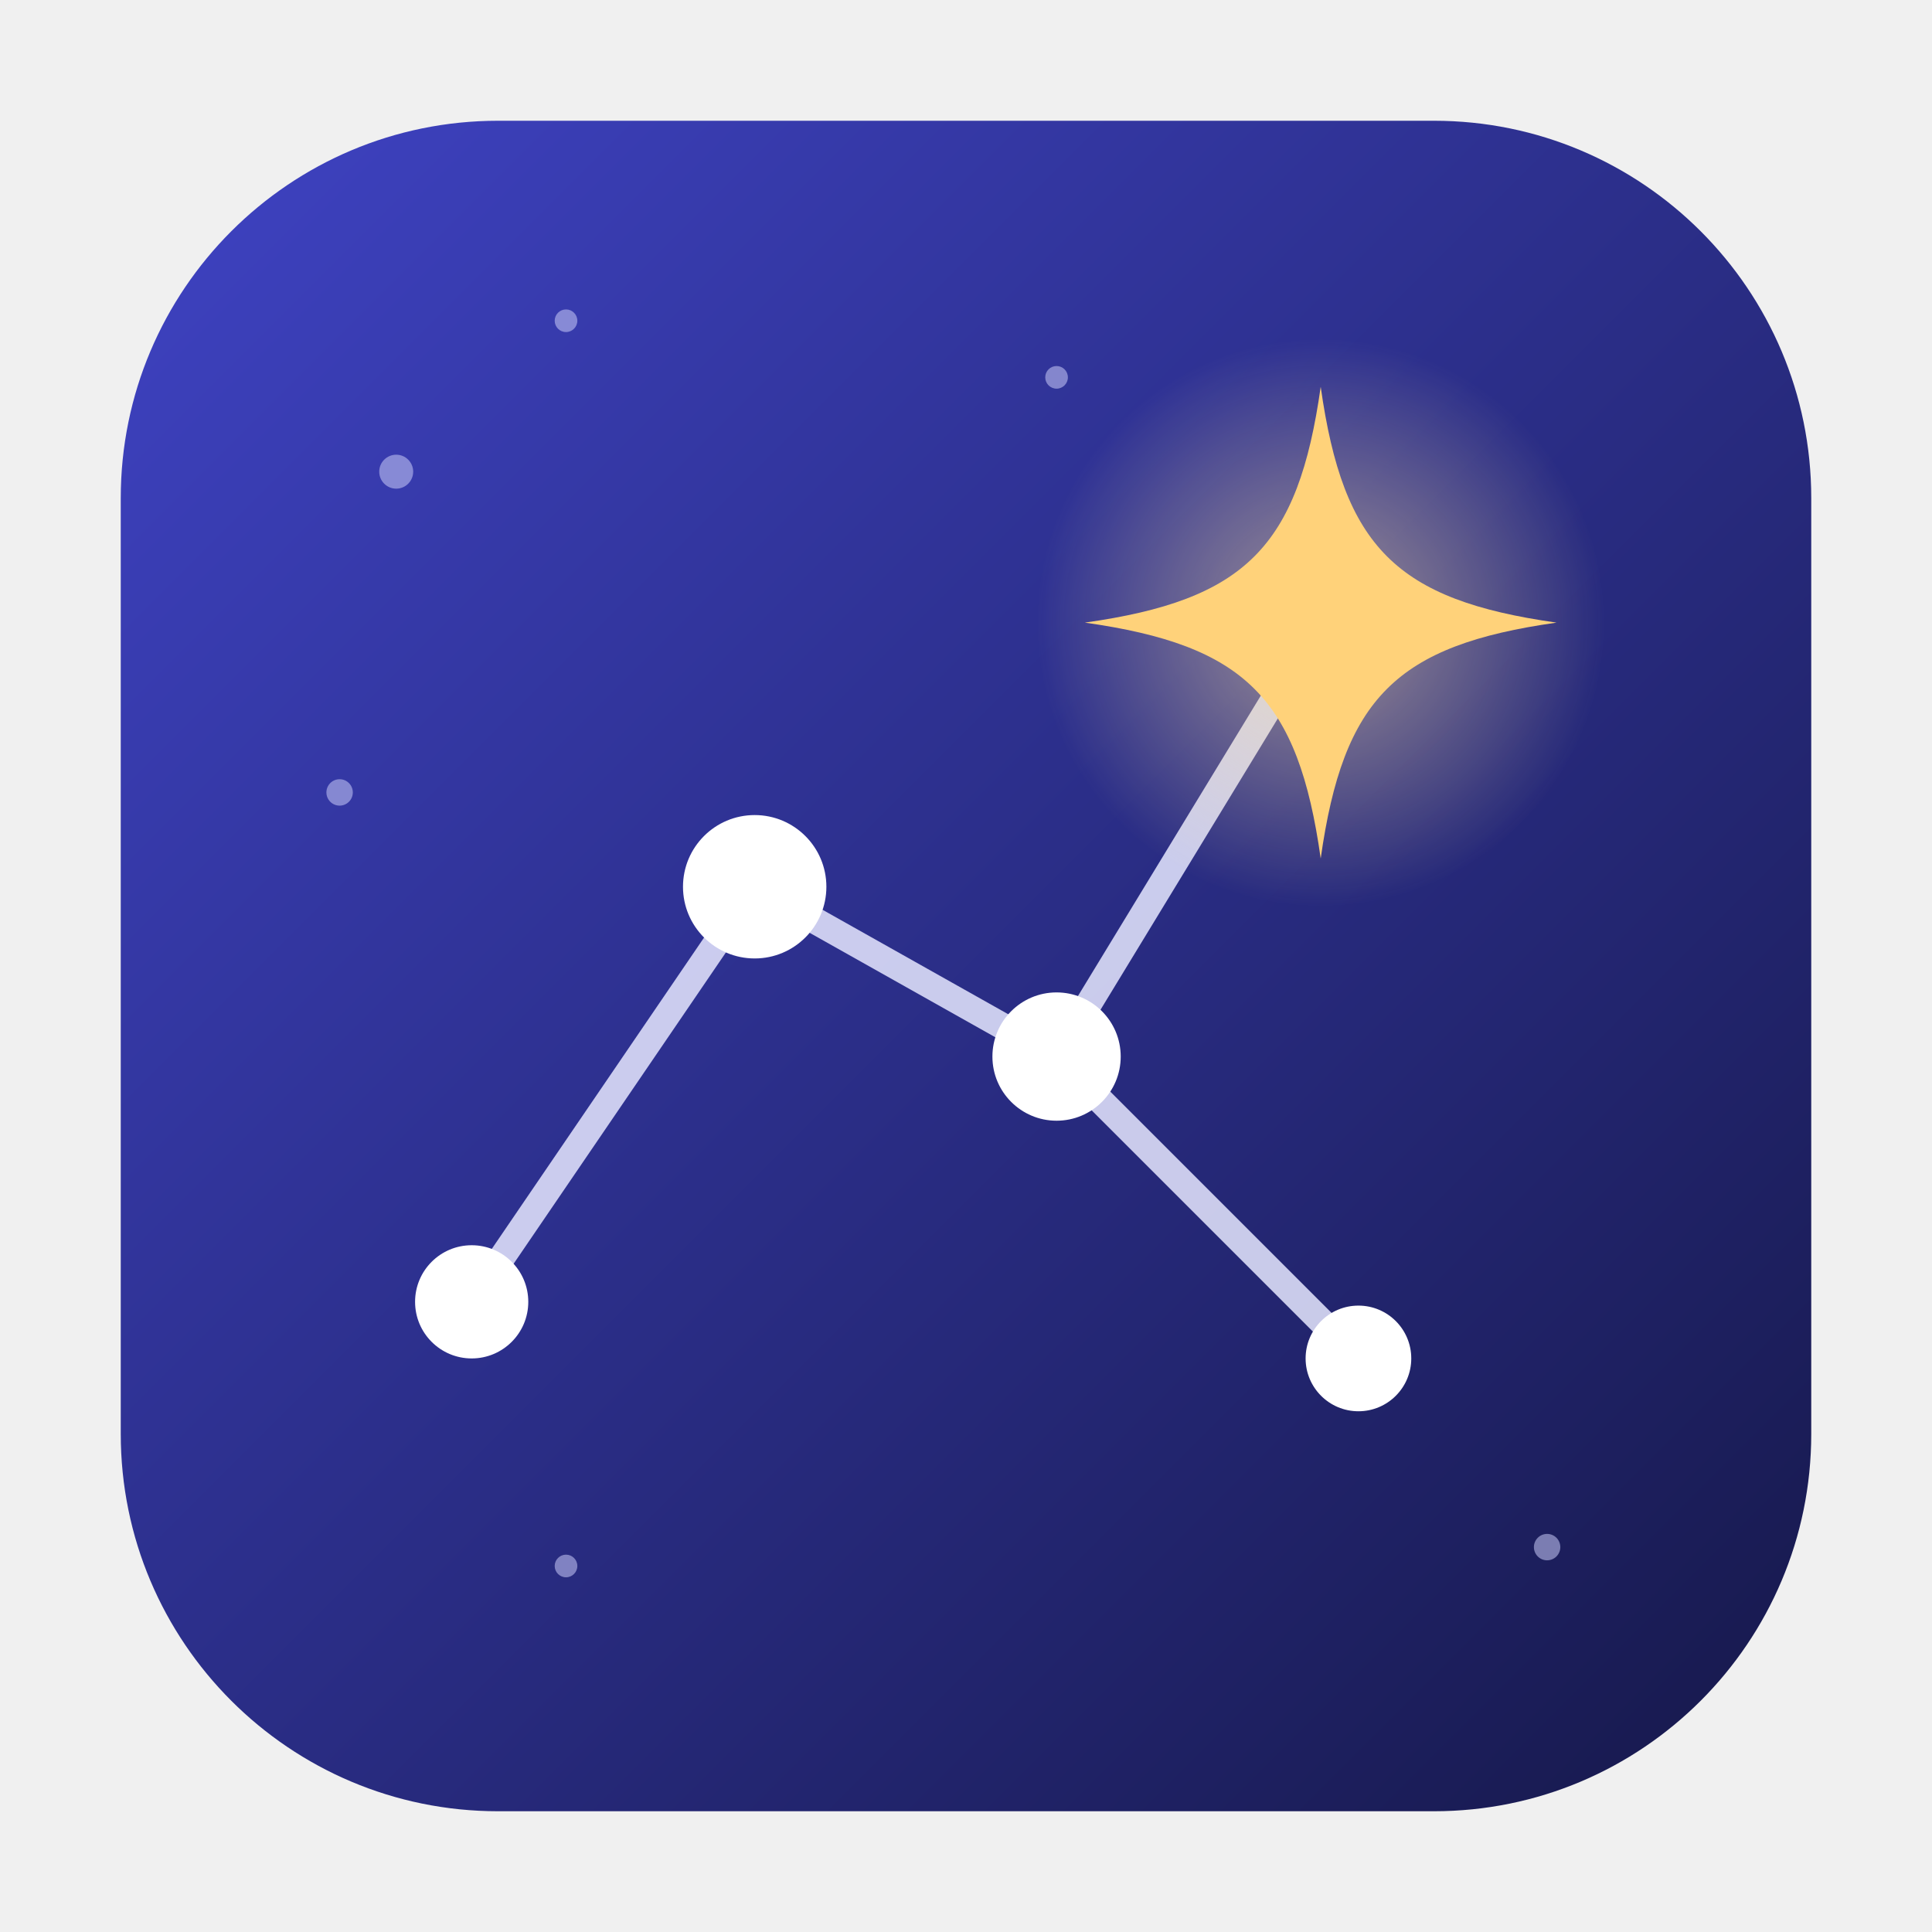
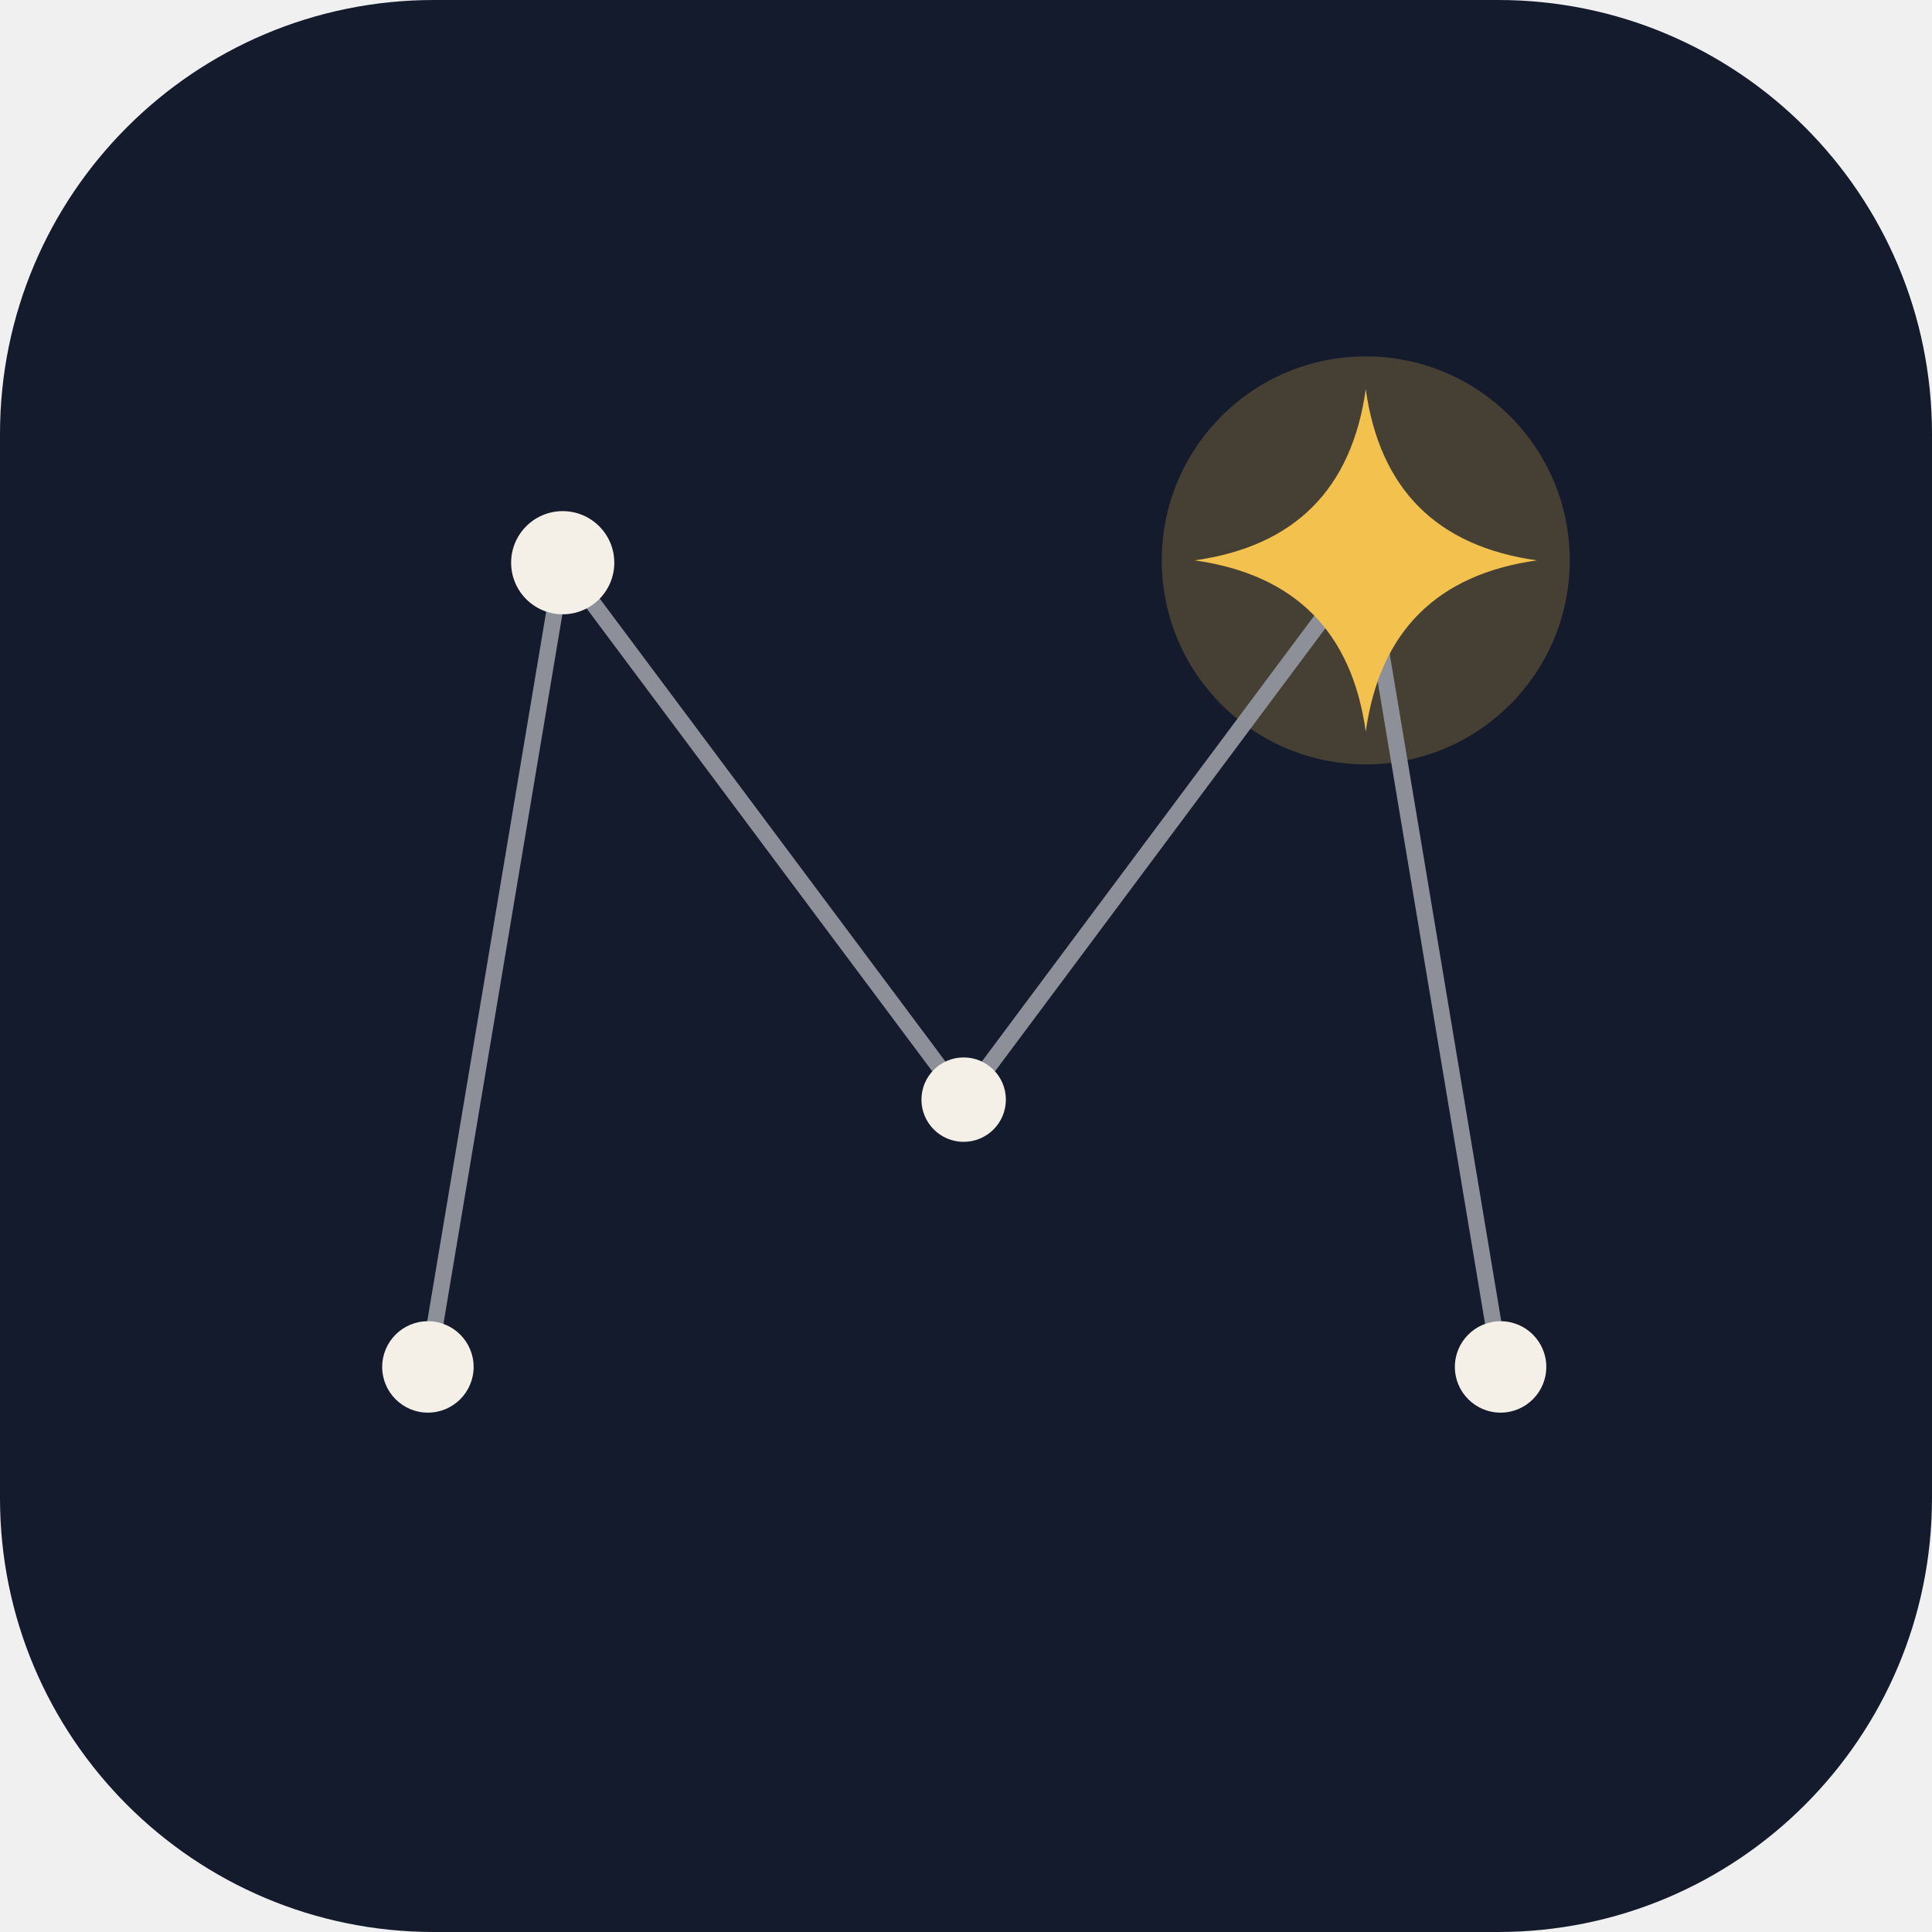
<svg xmlns="http://www.w3.org/2000/svg" width="1024" height="1024" viewBox="0 0 1024 1024">
-   <defs>
-     <linearGradient id="bg" x1="0" y1="0" x2="1" y2="1">
-       <stop offset="0" stop-color="#3f43c4" />
-       <stop offset="1" stop-color="#16184a" />
-     </linearGradient>
-     <radialGradient id="glow" cx="0.5" cy="0.5" r="0.5">
-       <stop offset="0" stop-color="#ffe3a3" stop-opacity="0.55" />
-       <stop offset="1" stop-color="#ffe3a3" stop-opacity="0" />
-     </radialGradient>
-   </defs>
-   <rect x="64" y="64" width="896" height="896" rx="200" fill="url(#bg)" />
-   <g fill="#c9cbf7" opacity="0.55">
-     <circle cx="210" cy="250" r="9" />
-     <circle cx="300" cy="170" r="6" />
-     <circle cx="180" cy="420" r="7" />
-     <circle cx="820" cy="820" r="7" />
-     <circle cx="300" cy="830" r="6" />
-     <circle cx="560" cy="200" r="6" />
-   </g>
-   <g stroke="#e6e7ff" stroke-width="14" stroke-linecap="round" opacity="0.85" fill="none">
-     <path d="M250 690 L400 470 L560 560 L700 330" />
-     <path d="M560 560 L720 720" />
-   </g>
-   <g fill="#ffffff">
-     <circle cx="250" cy="690" r="30" />
-     <circle cx="400" cy="470" r="38" />
-     <circle cx="560" cy="560" r="34" />
-     <circle cx="720" cy="720" r="28" />
-   </g>
-   <circle cx="700" cy="330" r="150" fill="url(#glow)" />
-   <path d="M700 205 C712 290 740 318 825 330 C740 342 712 370 700 455 C688 370 660 342 575 330 C660 318 688 290 700 205 Z" fill="#ffd27a" />
+   <rect width="1024" height="1024" rx="230" fill="#141B2D" />
+   <circle cx="723.88" cy="297.01" r="108.12" fill="#F2C14E" fill-opacity="0.22" />
+   <polyline points="226.8,724.5 298.25,298.25 510.76,582.83 723.88,297.01 795.34,724.5" fill="none" stroke="#8E9099" stroke-width="8.7" stroke-linecap="round" stroke-linejoin="round" />
+   <circle cx="298.25" cy="298.25" r="27.34" fill="#F4F0E8" />
+   <circle cx="510.76" cy="582.83" r="22.37" fill="#F4F0E8" />
+   <circle cx="226.8" cy="724.5" r="24.23" fill="#F4F0E8" />
+   <circle cx="795.34" cy="724.5" r="24.23" fill="#F4F0E8" />
+   <path d="M723.88 206.29 Q735.06 285.83 814.6 297.01 Q735.06 308.19 723.88 387.73 Q712.7 308.19 633.16 297.01 Q712.7 285.83 723.88 206.29Z" fill="#F2C14E" />
</svg>
